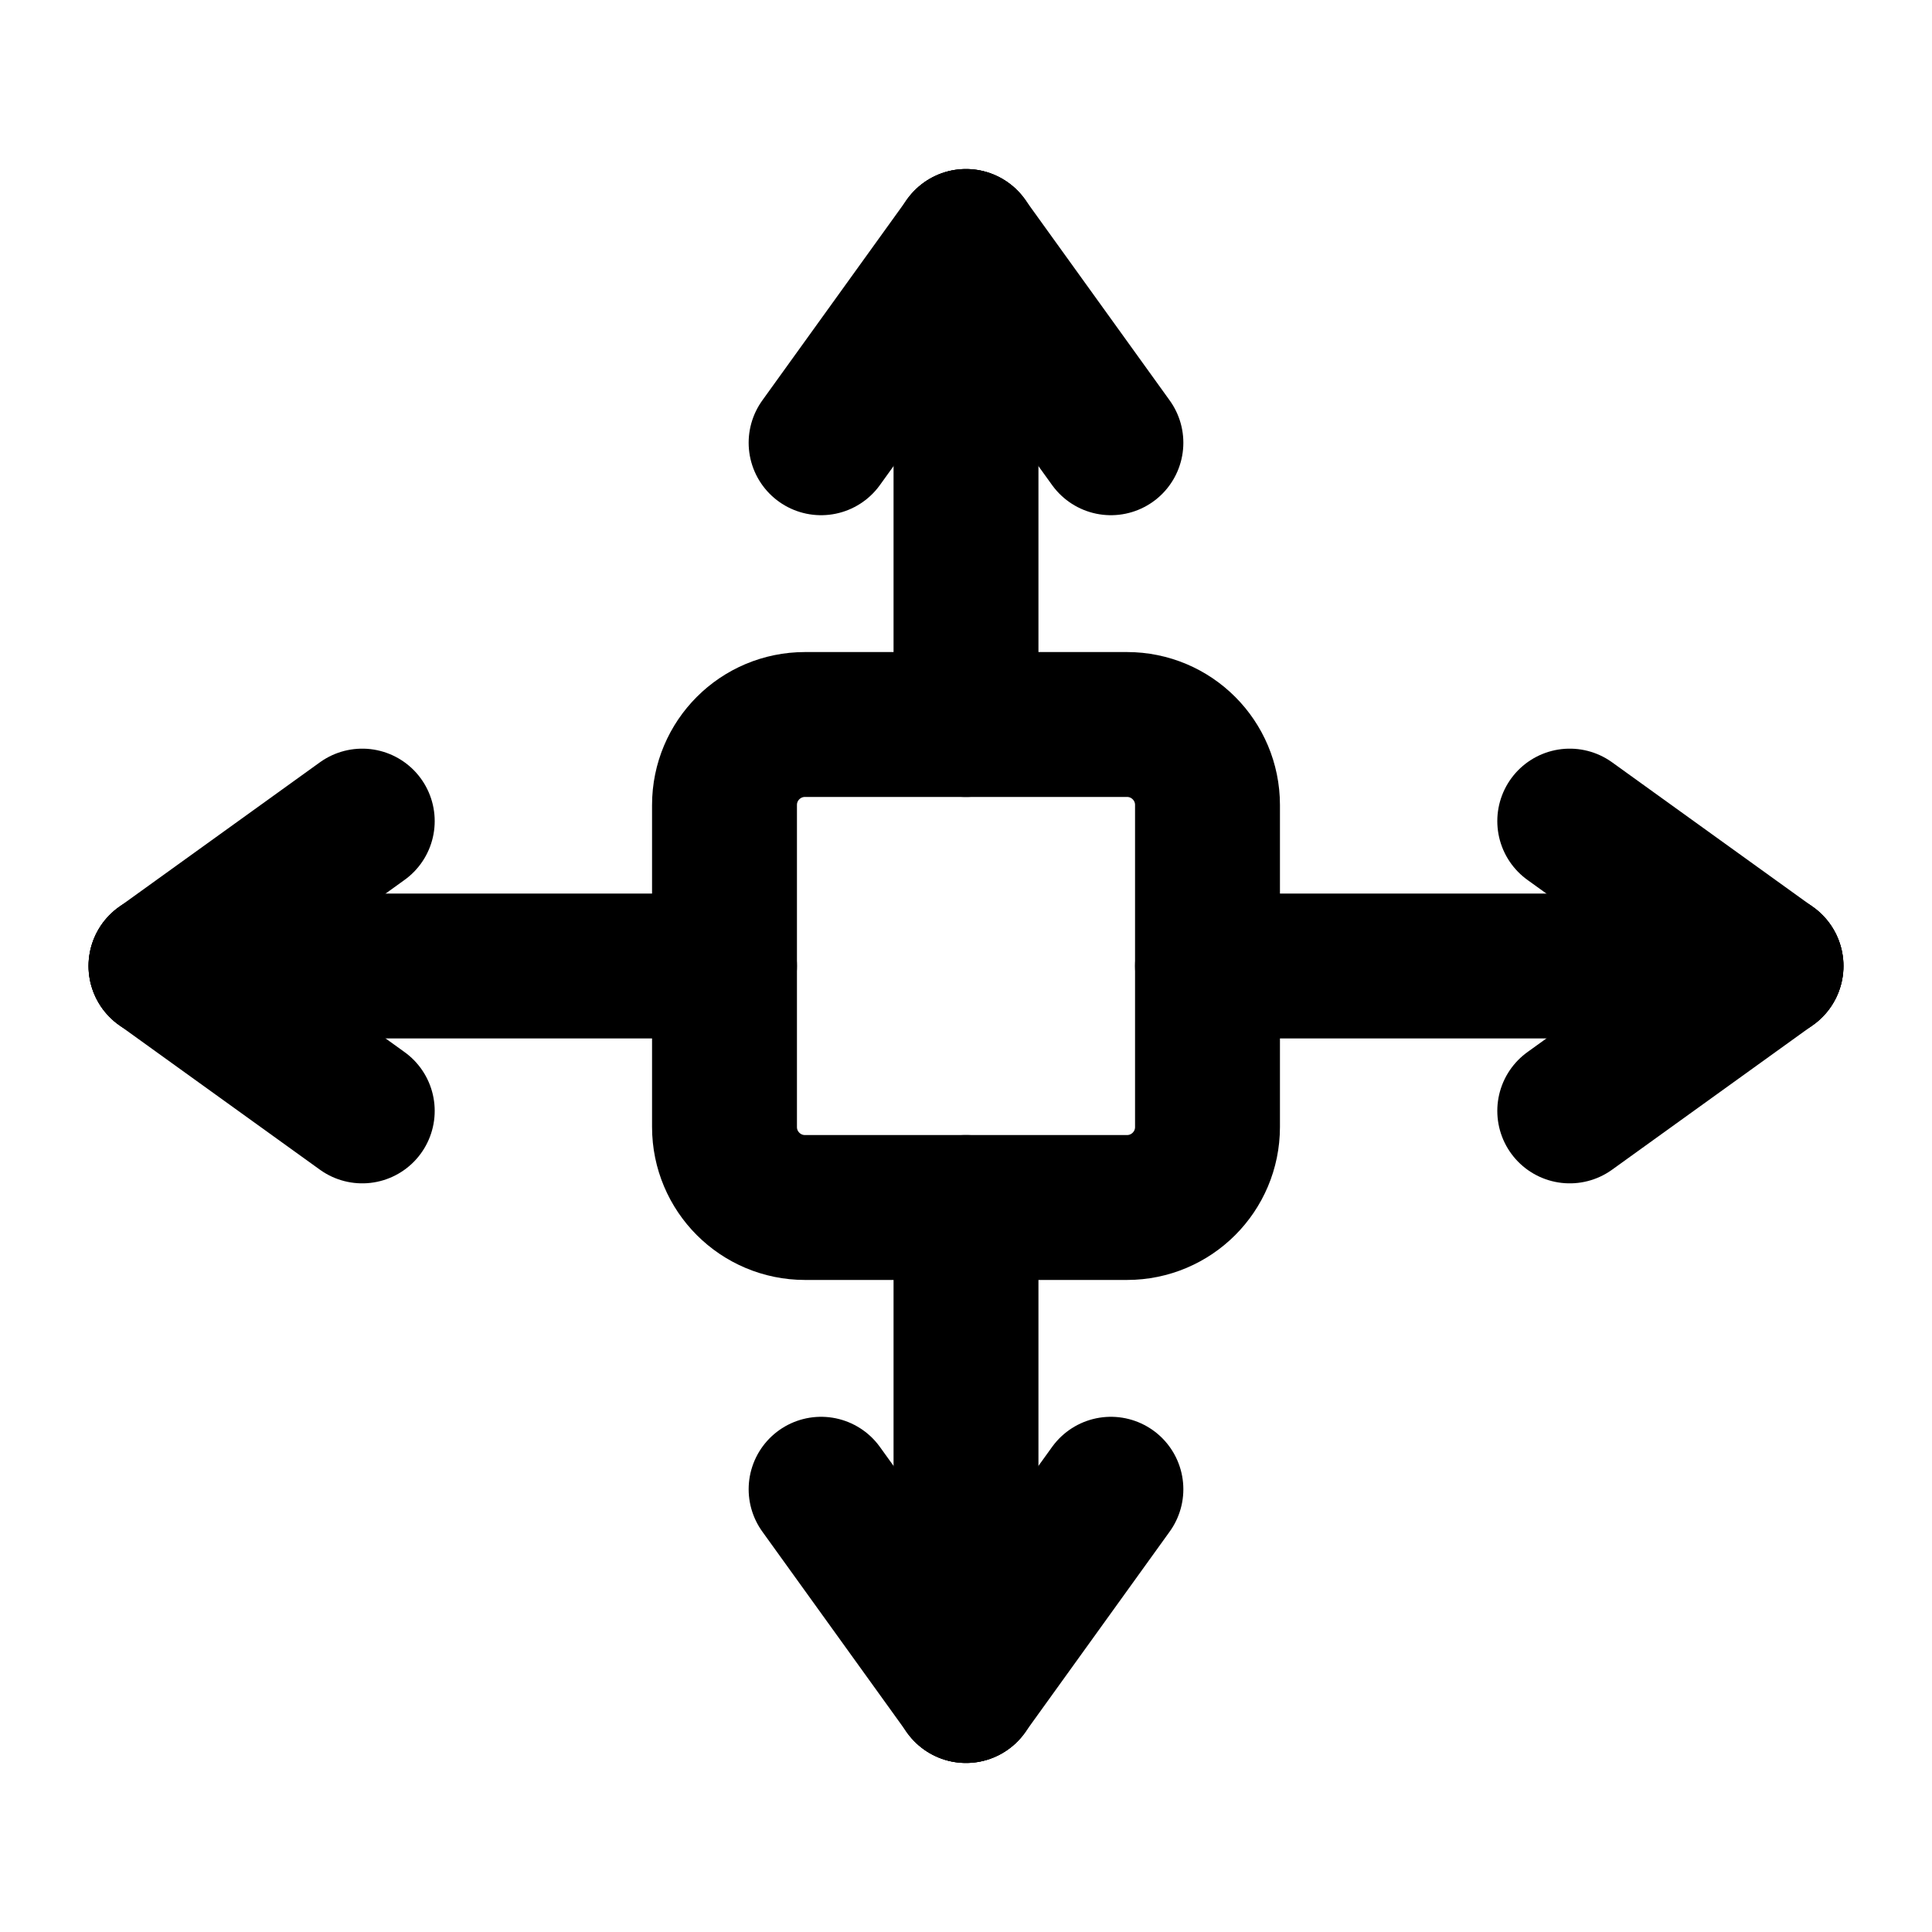
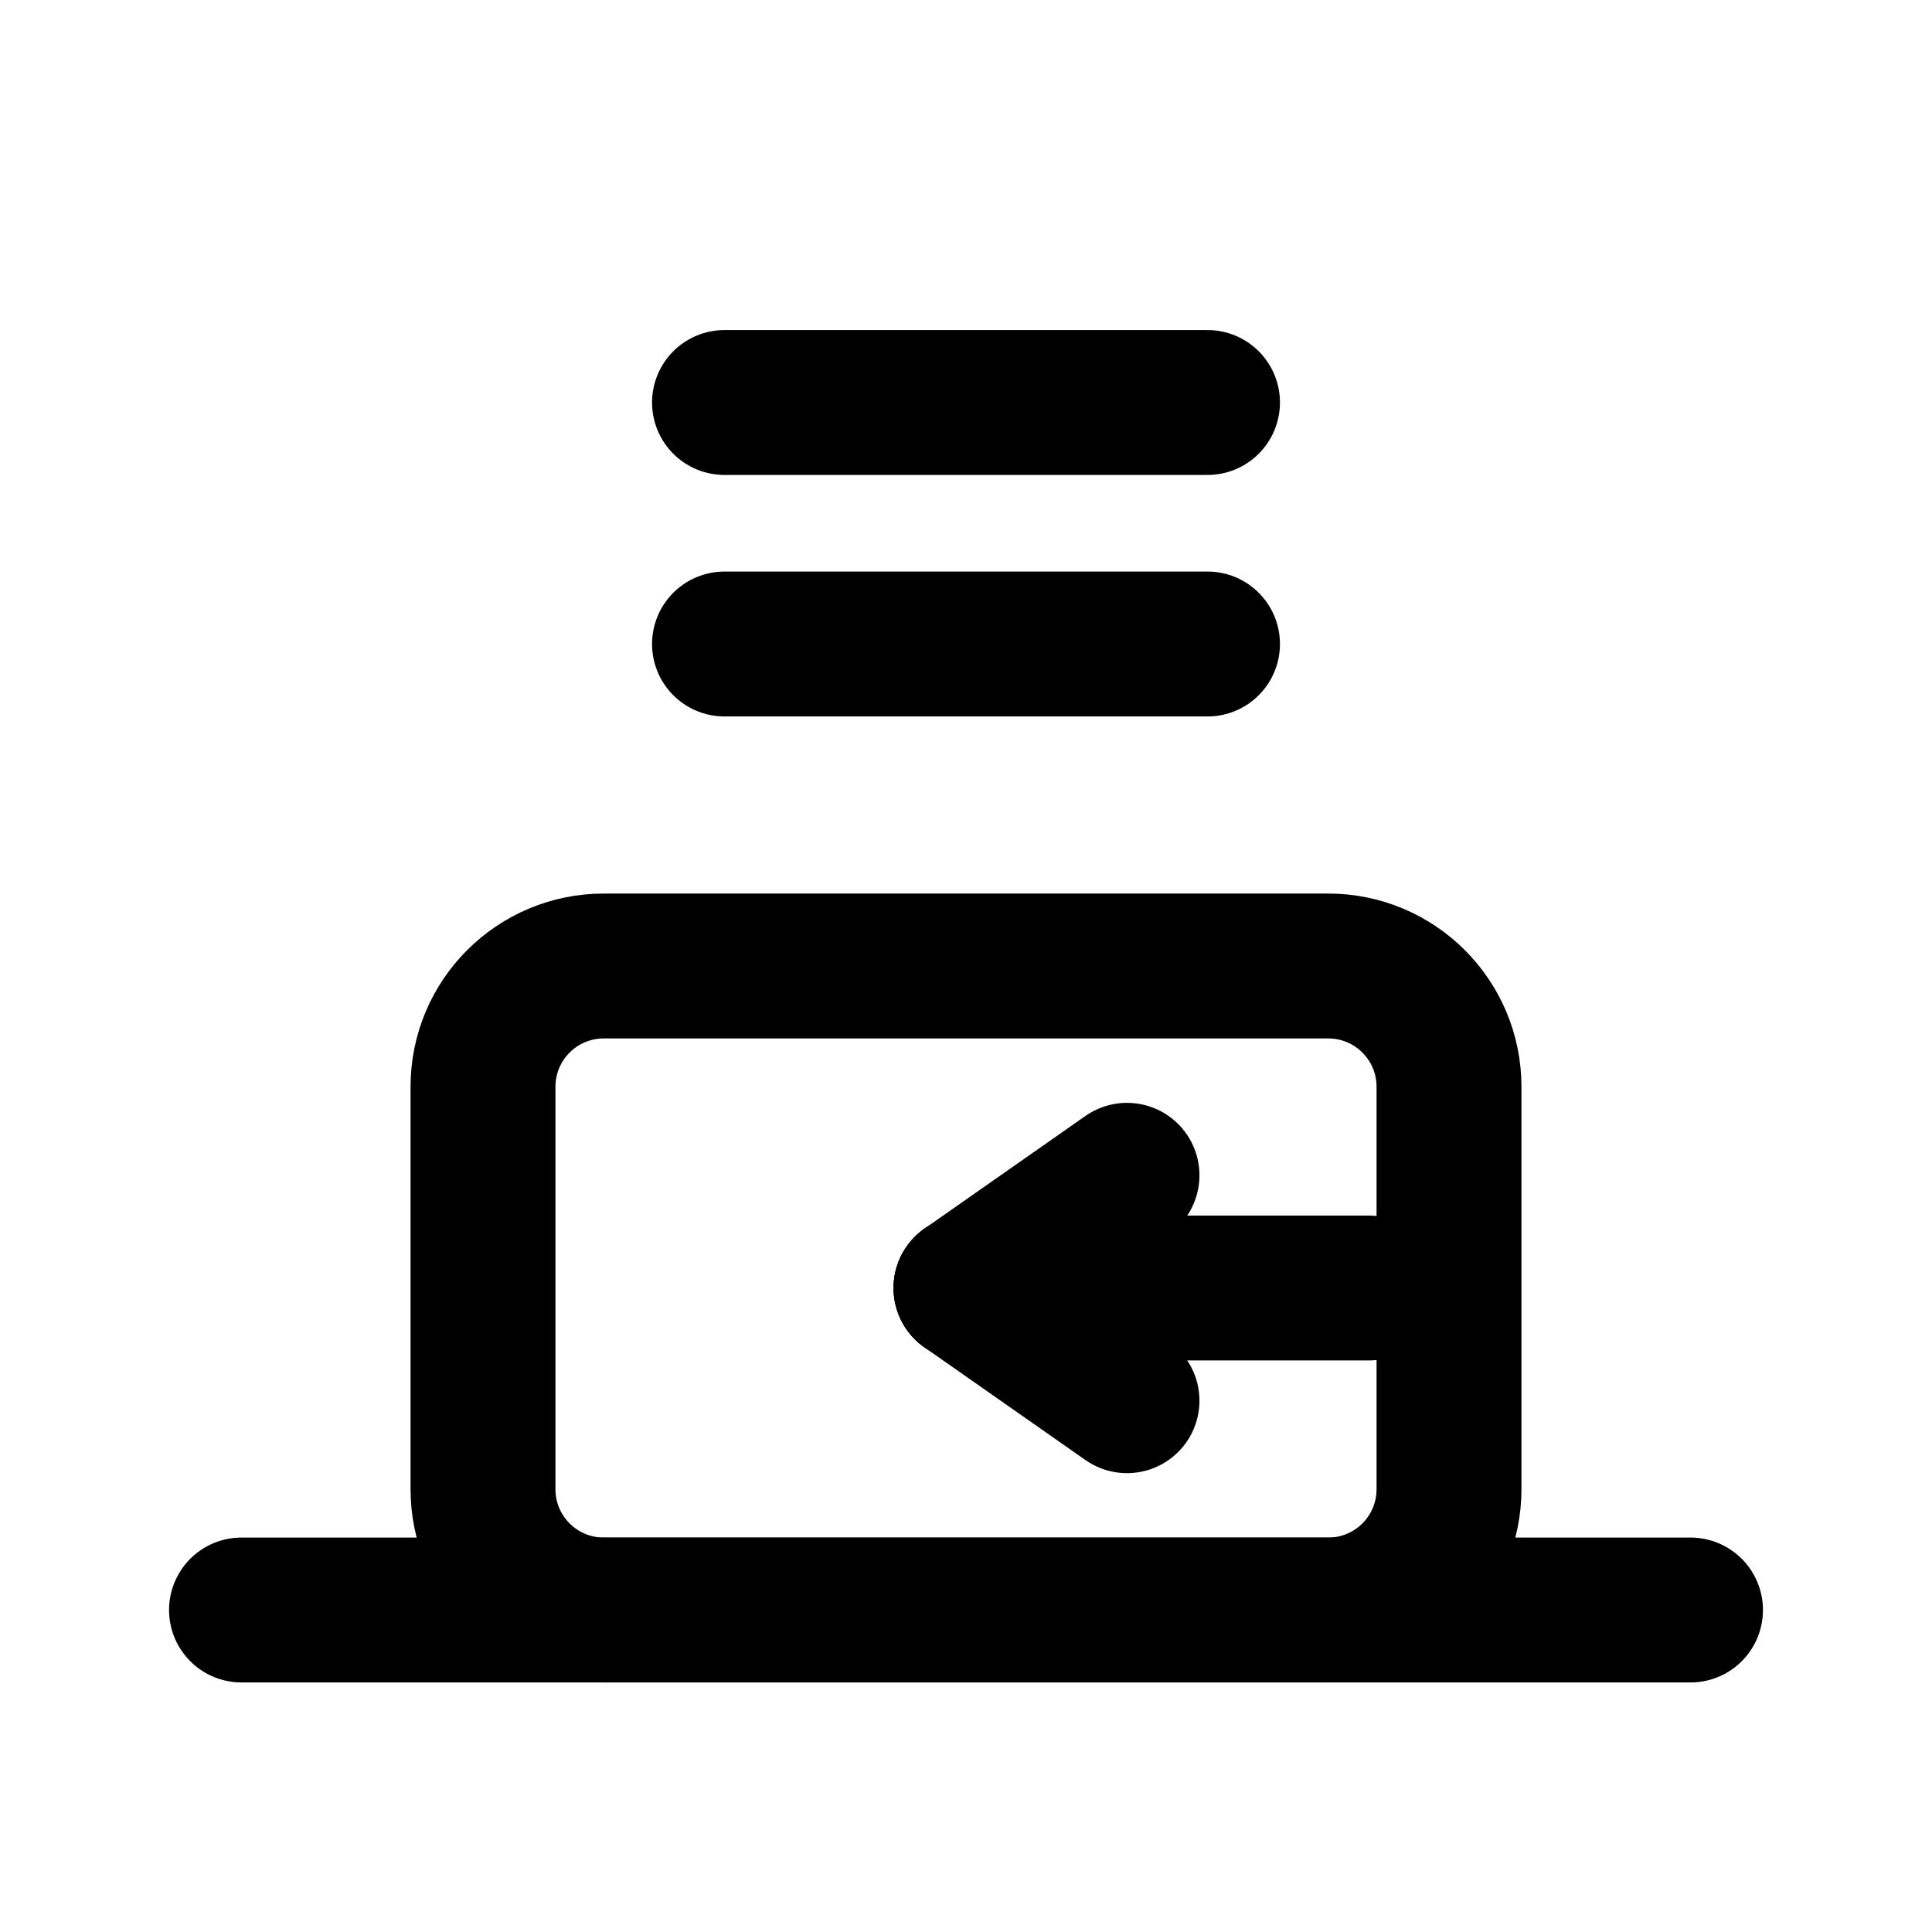
<svg xmlns="http://www.w3.org/2000/svg" viewBox="0 0 24 24" fill="none" stroke="currentColor" stroke-width="1.8" stroke-linecap="round" stroke-linejoin="round">
-   <rect x="9" y="9" width="6" height="6" rx="1" />
-   <path d="M9 12H2" />
-   <path d="M2 12l2.5-1.8" />
-   <path d="M2 12l2.5 1.8" />
-   <path d="M15 12h7" />
-   <path d="M22 12l-2.5-1.8" />
-   <path d="M22 12l-2.5 1.8" />
-   <path d="M12 9V3" />
-   <path d="M12 3l-1.8 2.5" />
-   <path d="M12 3l1.8 2.5" />
-   <path d="M12 15v6" />
-   <path d="M12 21l-1.8-2.5" />
-   <path d="M12 21l1.8-2.5" />
+   <path d="M3 20h18" />
+   <rect x="6" y="12" width="12" height="8" rx="1.5" />
+   <path d="M9 8h6" />
+   <path d="M9 5h6" />
+   <path d="M17 16h-5" />
+   <path d="M12 16l2-1.4" />
+   <path d="M12 16l2 1.4" />
</svg>
